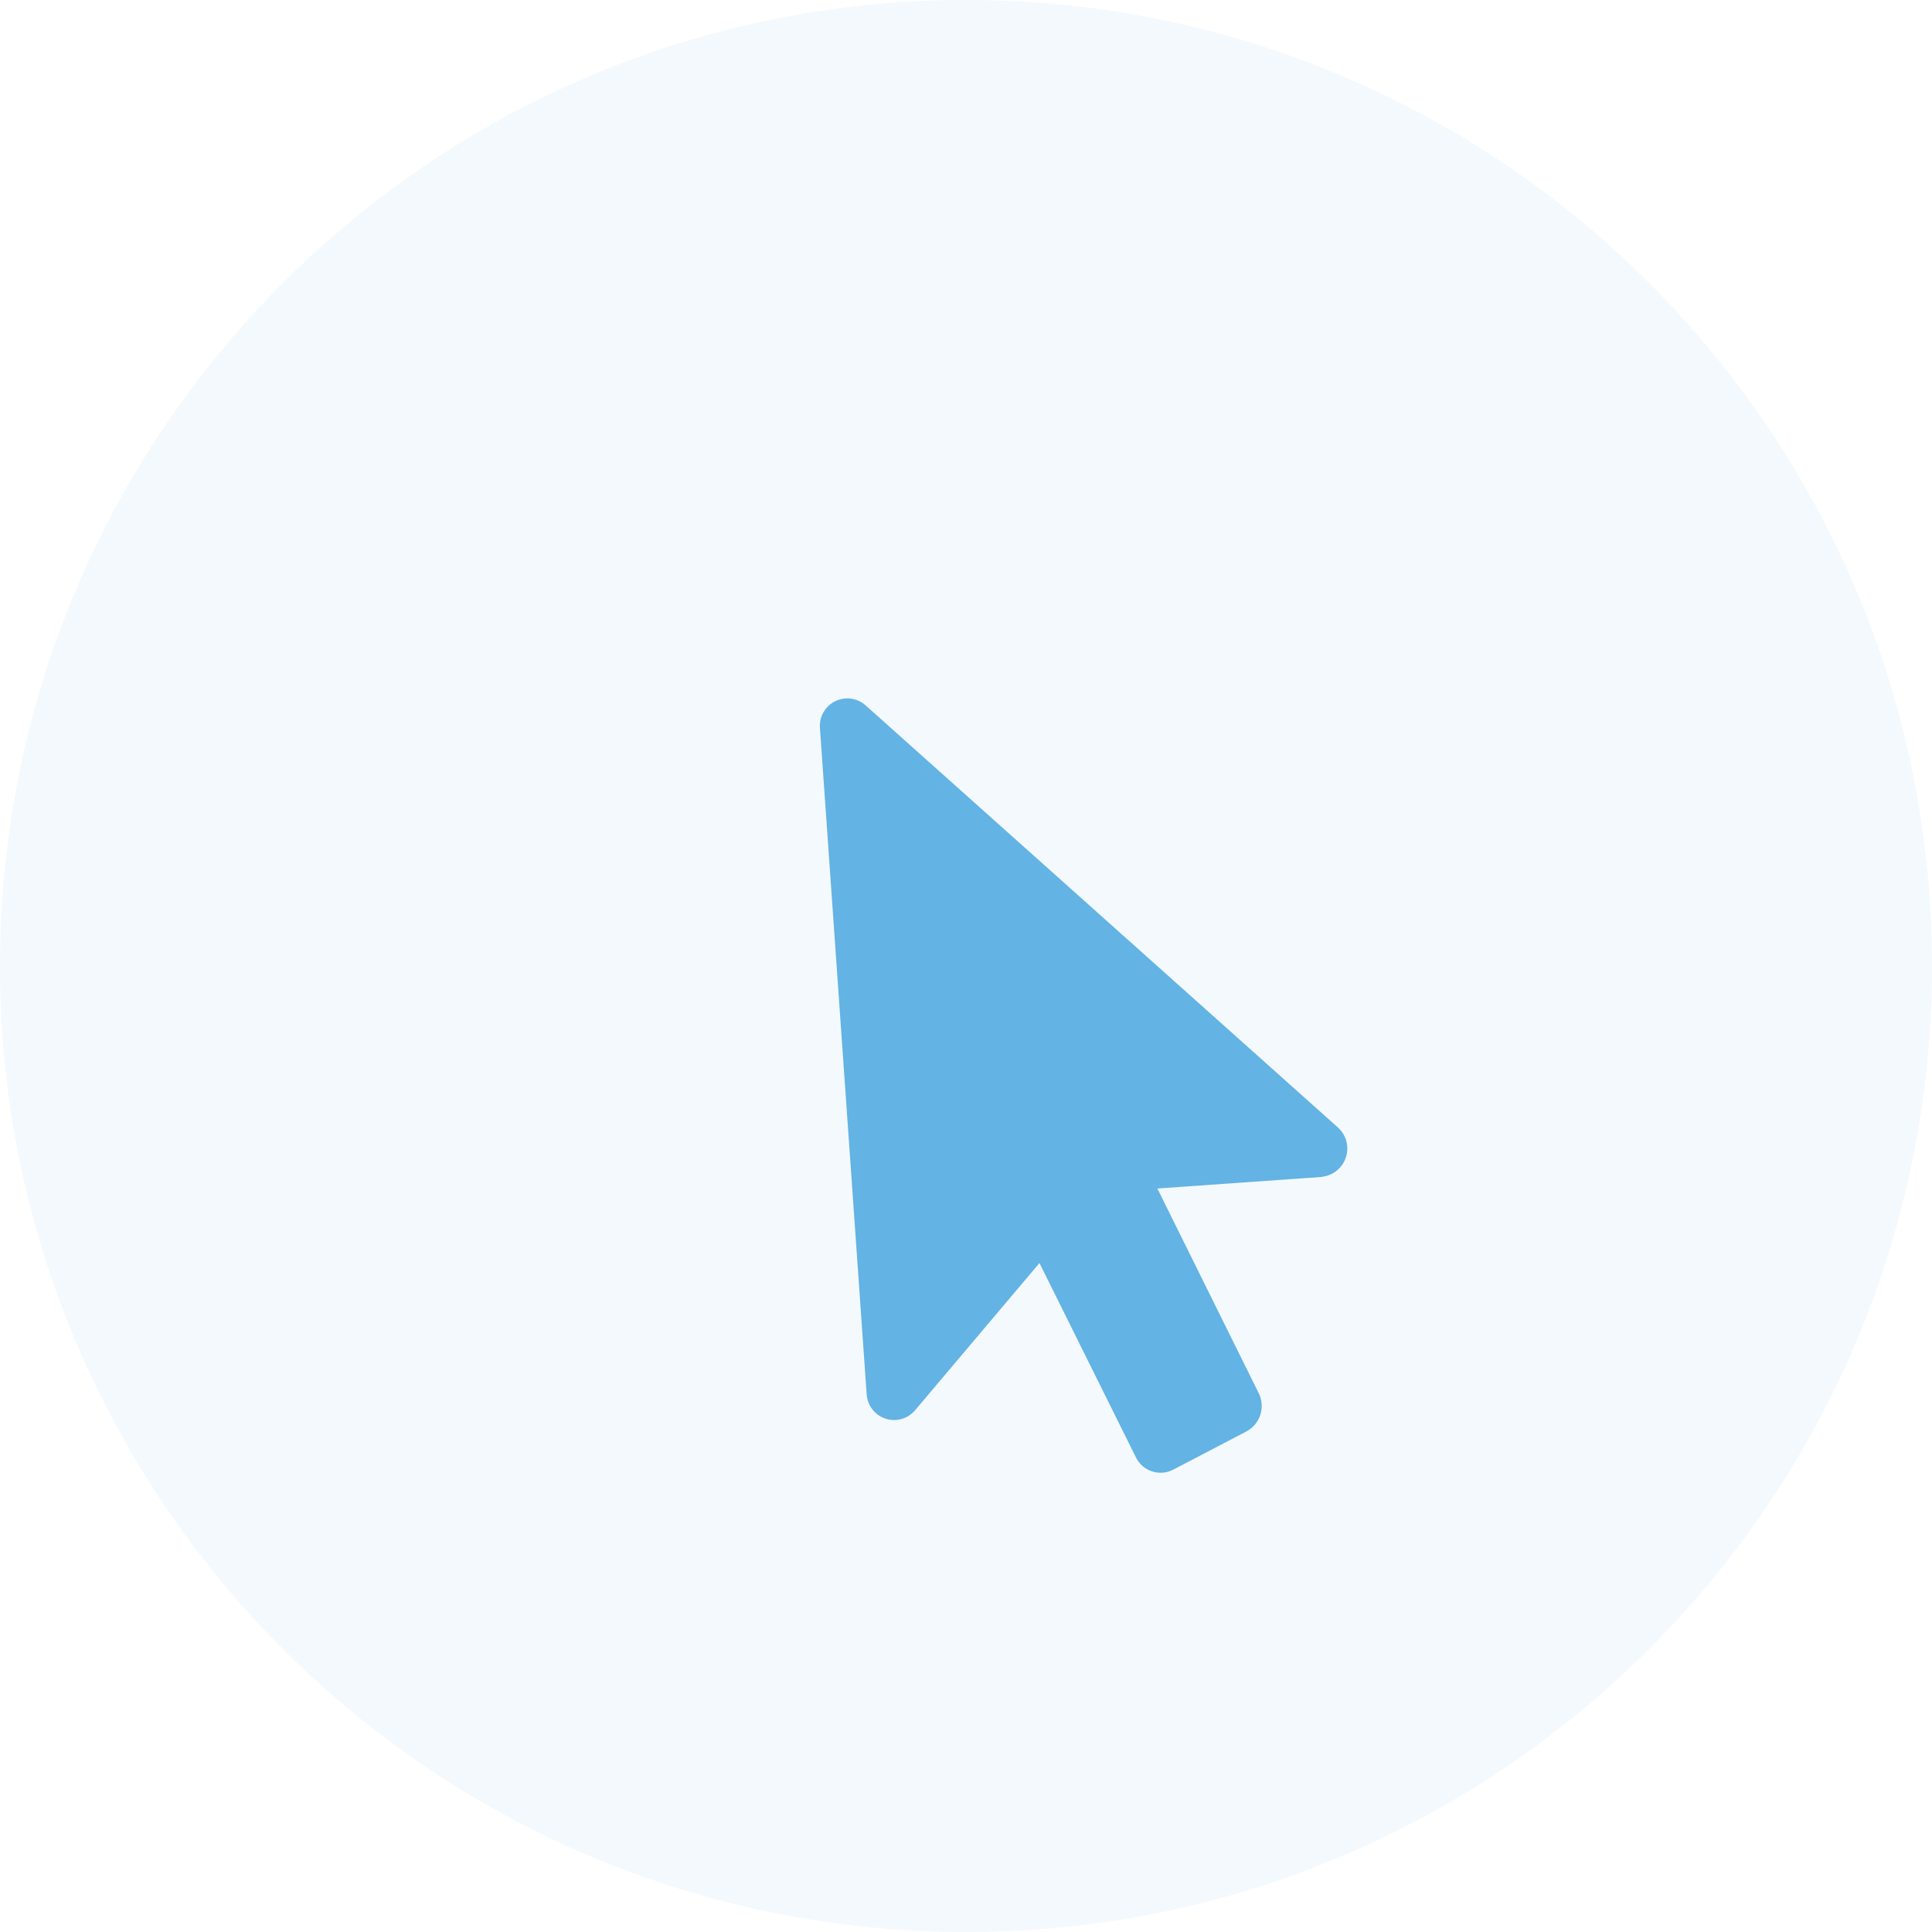
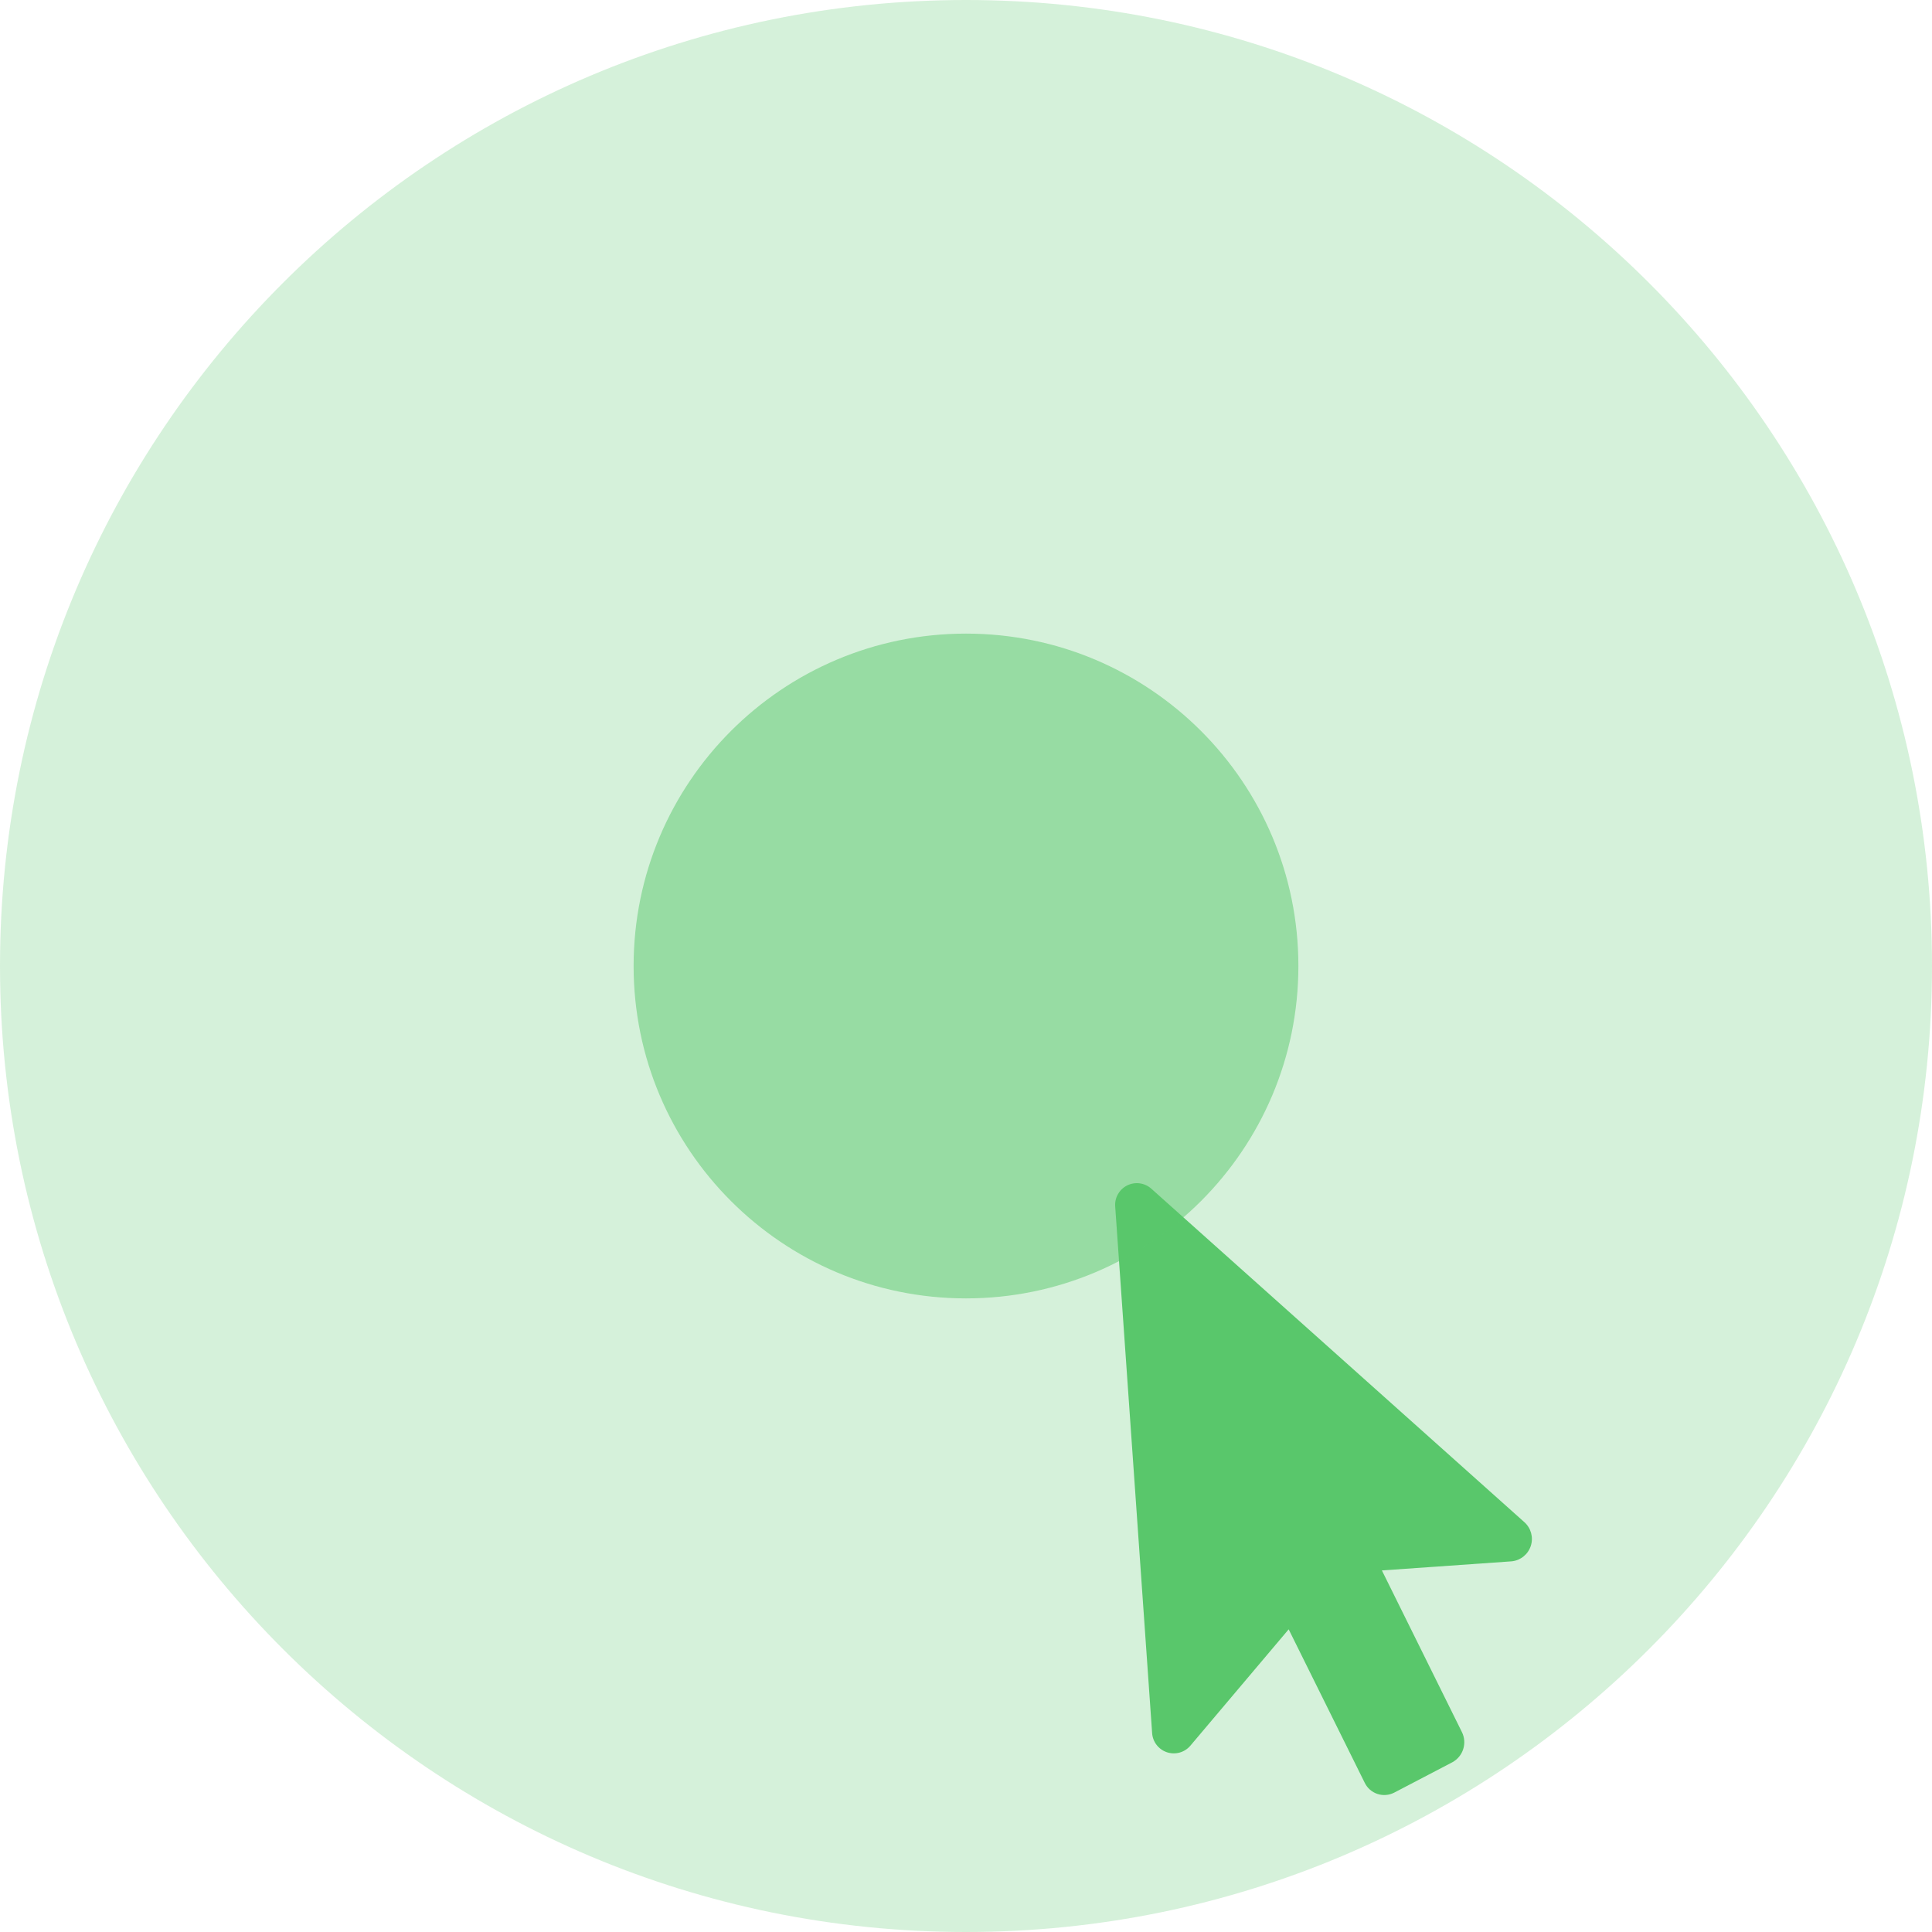
- <svg xmlns="http://www.w3.org/2000/svg" id="Layer_1" data-name="Layer 1" viewBox="0 0 147 147">
+ <svg xmlns="http://www.w3.org/2000/svg" width="186" height="186" viewBox="0 0 186 186">
  <defs>
-     <style>.cls-1,.cls-2{fill:#63b3e4;}.cls-1{opacity:0.08;isolation:isolate;}</style>
+     <clipPath id="clip-cursor1">
+       <rect width="186" height="186" />
+     </clipPath>
  </defs>
-   <g id="cursor_3_1" data-name="cursor 3 1">
-     <g id="Group_68" data-name="Group 68">
-       <circle id="Ellipse_15" data-name="Ellipse 15" class="cls-1" cx="73.5" cy="73.5" r="73.5" />
-       <path id="mouse-pointer" class="cls-2" d="M100.56,89.55l-12.5.88L95.77,106a2.19,2.19,0,0,1-.91,2.9l-5.61,2.93a2.09,2.09,0,0,1-2.81-.92l0,0L79.09,96.1l-9.48,11.22a2.09,2.09,0,0,1-3.67-1.26L62.39,55.43a2.09,2.09,0,0,1,3.46-1.77l35.93,32.11a2.16,2.16,0,0,1-1.22,3.77Z" />
+   <g id="cursor1" clip-path="url(#clip-cursor1)">
+     <g id="Group_70" data-name="Group 70" transform="translate(-9 -16)">
+       <path id="mouse-pointer" d="M35.674,38.854H23.151l6.592,16.054a2.193,2.193,0,0,1-1.115,2.832l-5.8,2.53a2.09,2.09,0,0,1-2.755-1.147L13.806,43.879,3.574,54.4A2.09,2.09,0,0,1,0,52.884V2.161A2.089,2.089,0,0,1,3.574.643L37.15,35.177A2.164,2.164,0,0,1,35.674,38.854Z" transform="matrix(0.998, -0.07, 0.07, 0.998, 116.215, 130.035)" fill="#59c76b" />
+       <g id="Group_73" data-name="Group 73">
+         <path id="Path_28" data-name="Path 28" d="M93,0A93,93,0,1,1,0,93,93,93,0,0,1,93,0Z" transform="translate(9 16)" fill="#59c76b" opacity="0.25" />
+         <circle id="Ellipse_16" data-name="Ellipse 16" cx="32" cy="32" r="32" transform="translate(70 77)" fill="#59c76b" opacity="0.5" />
+       </g>
    </g>
  </g>
</svg>
